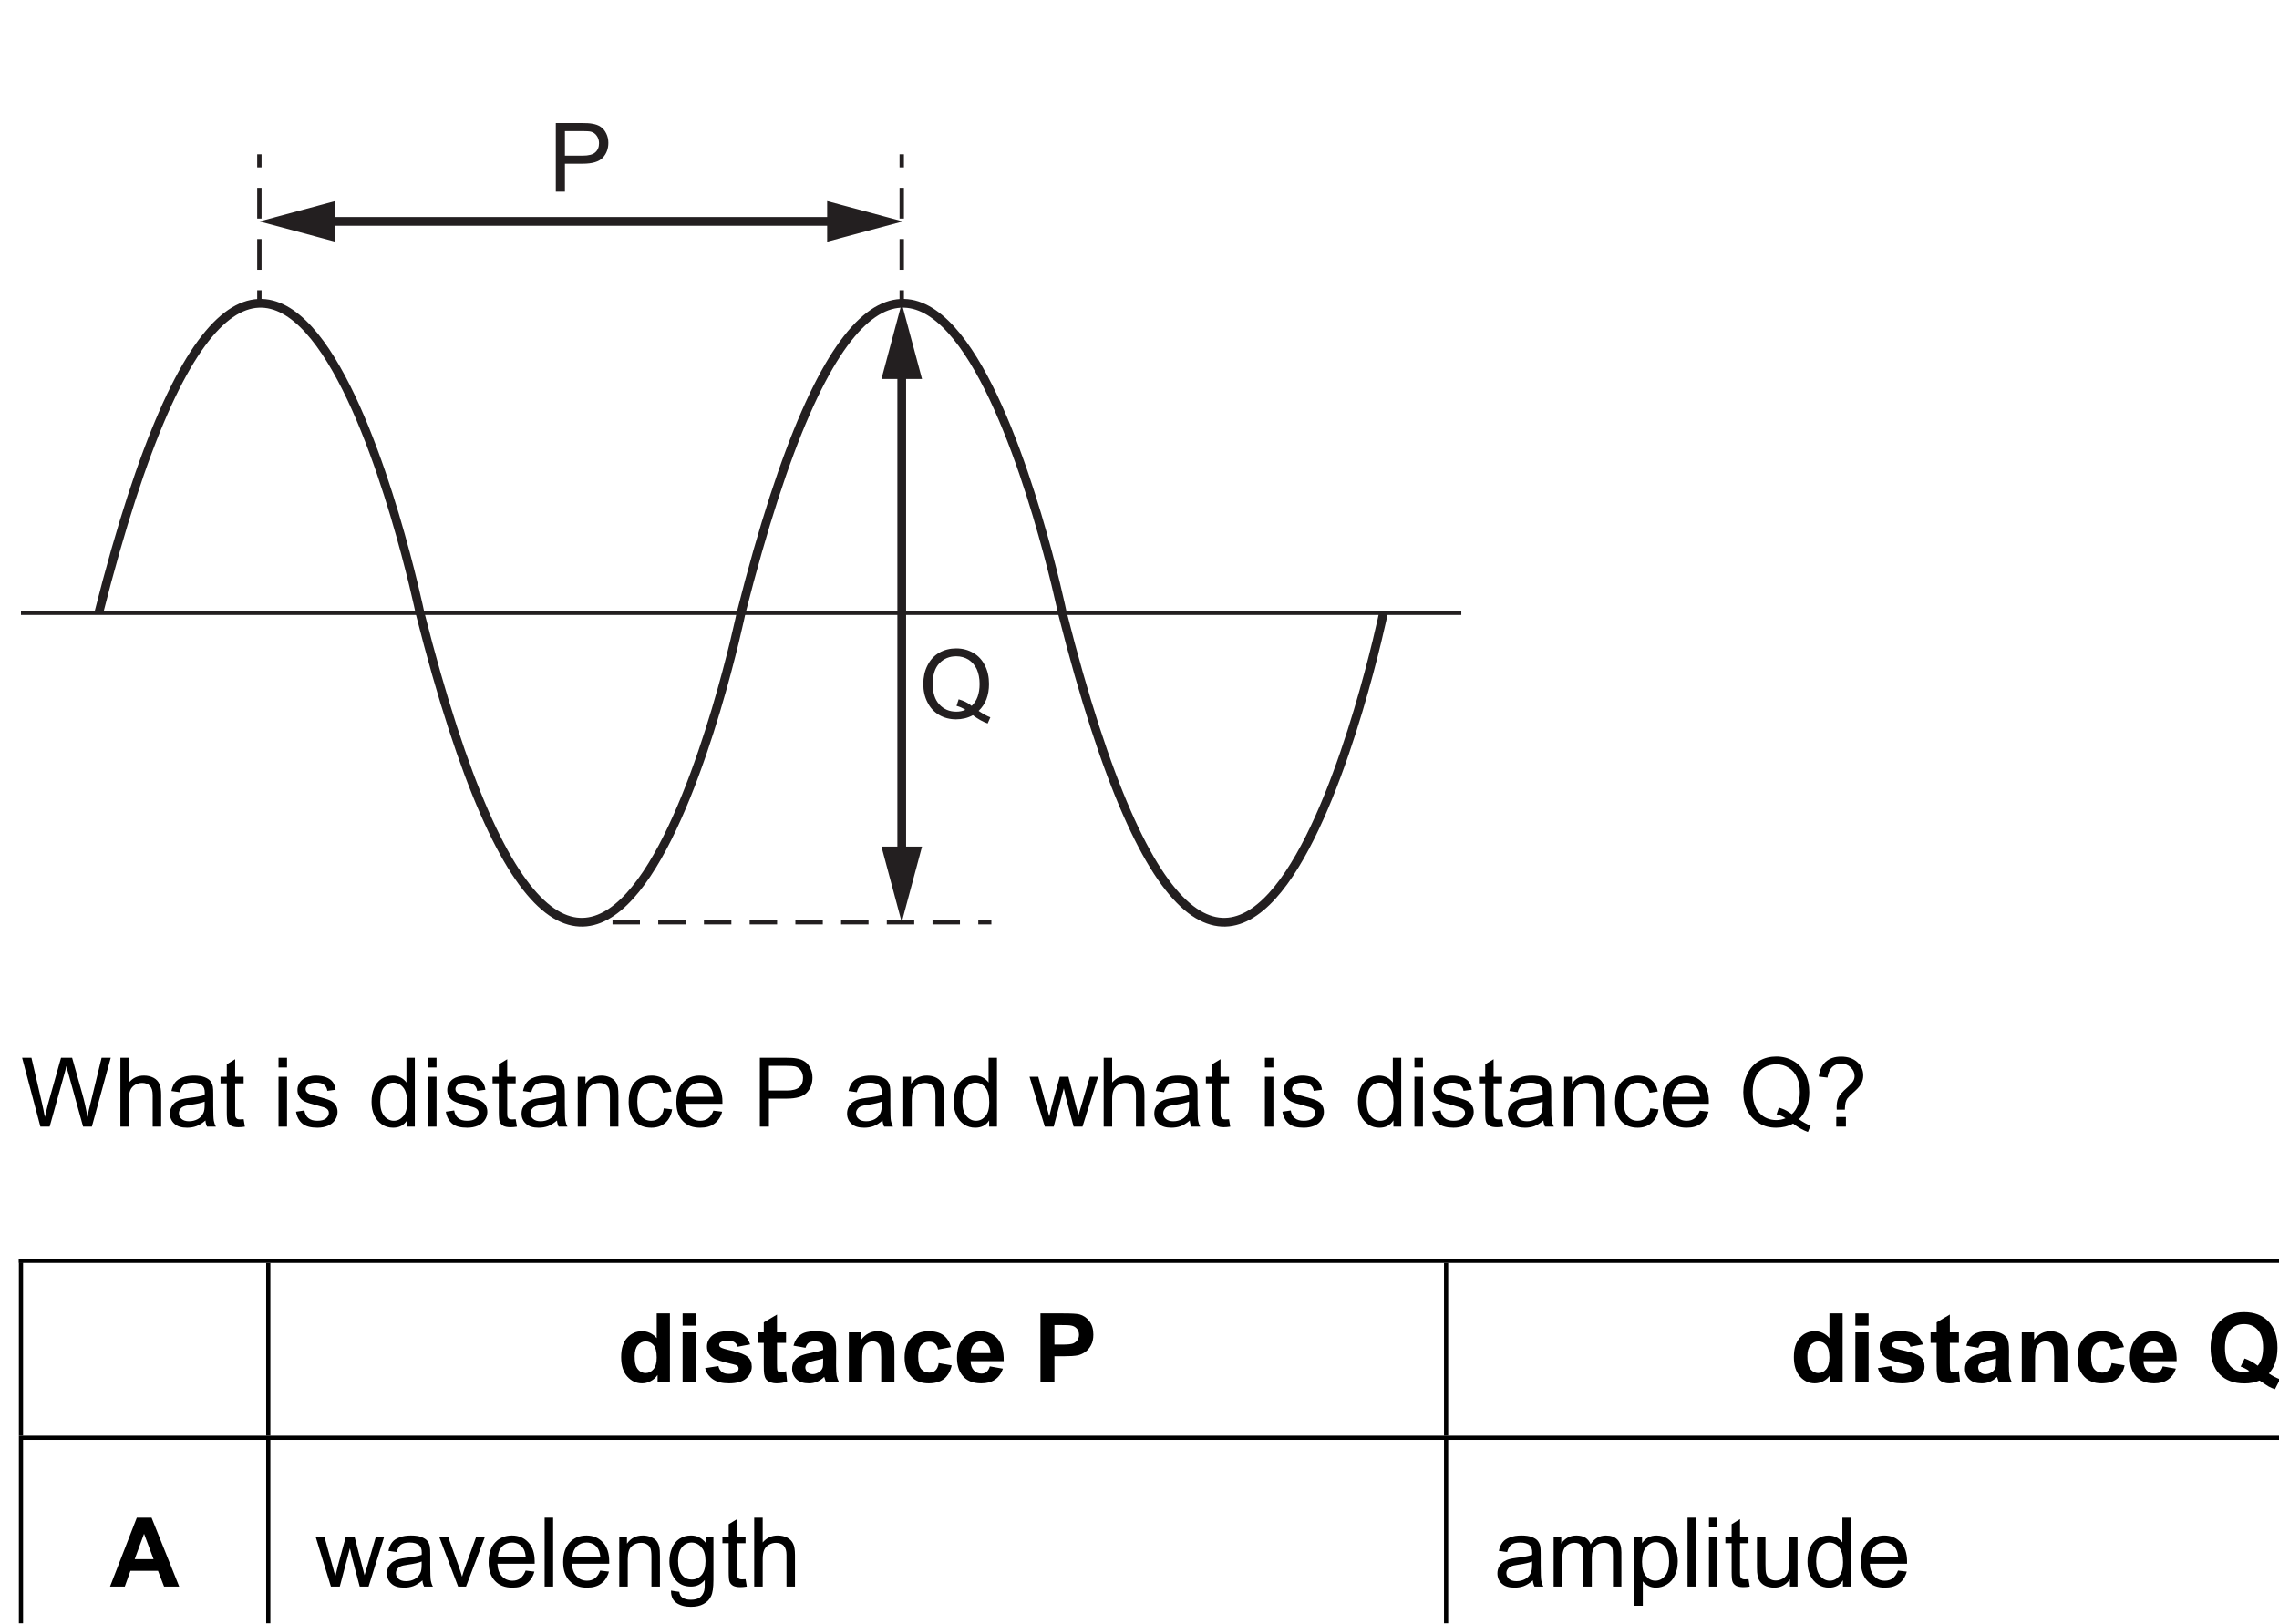
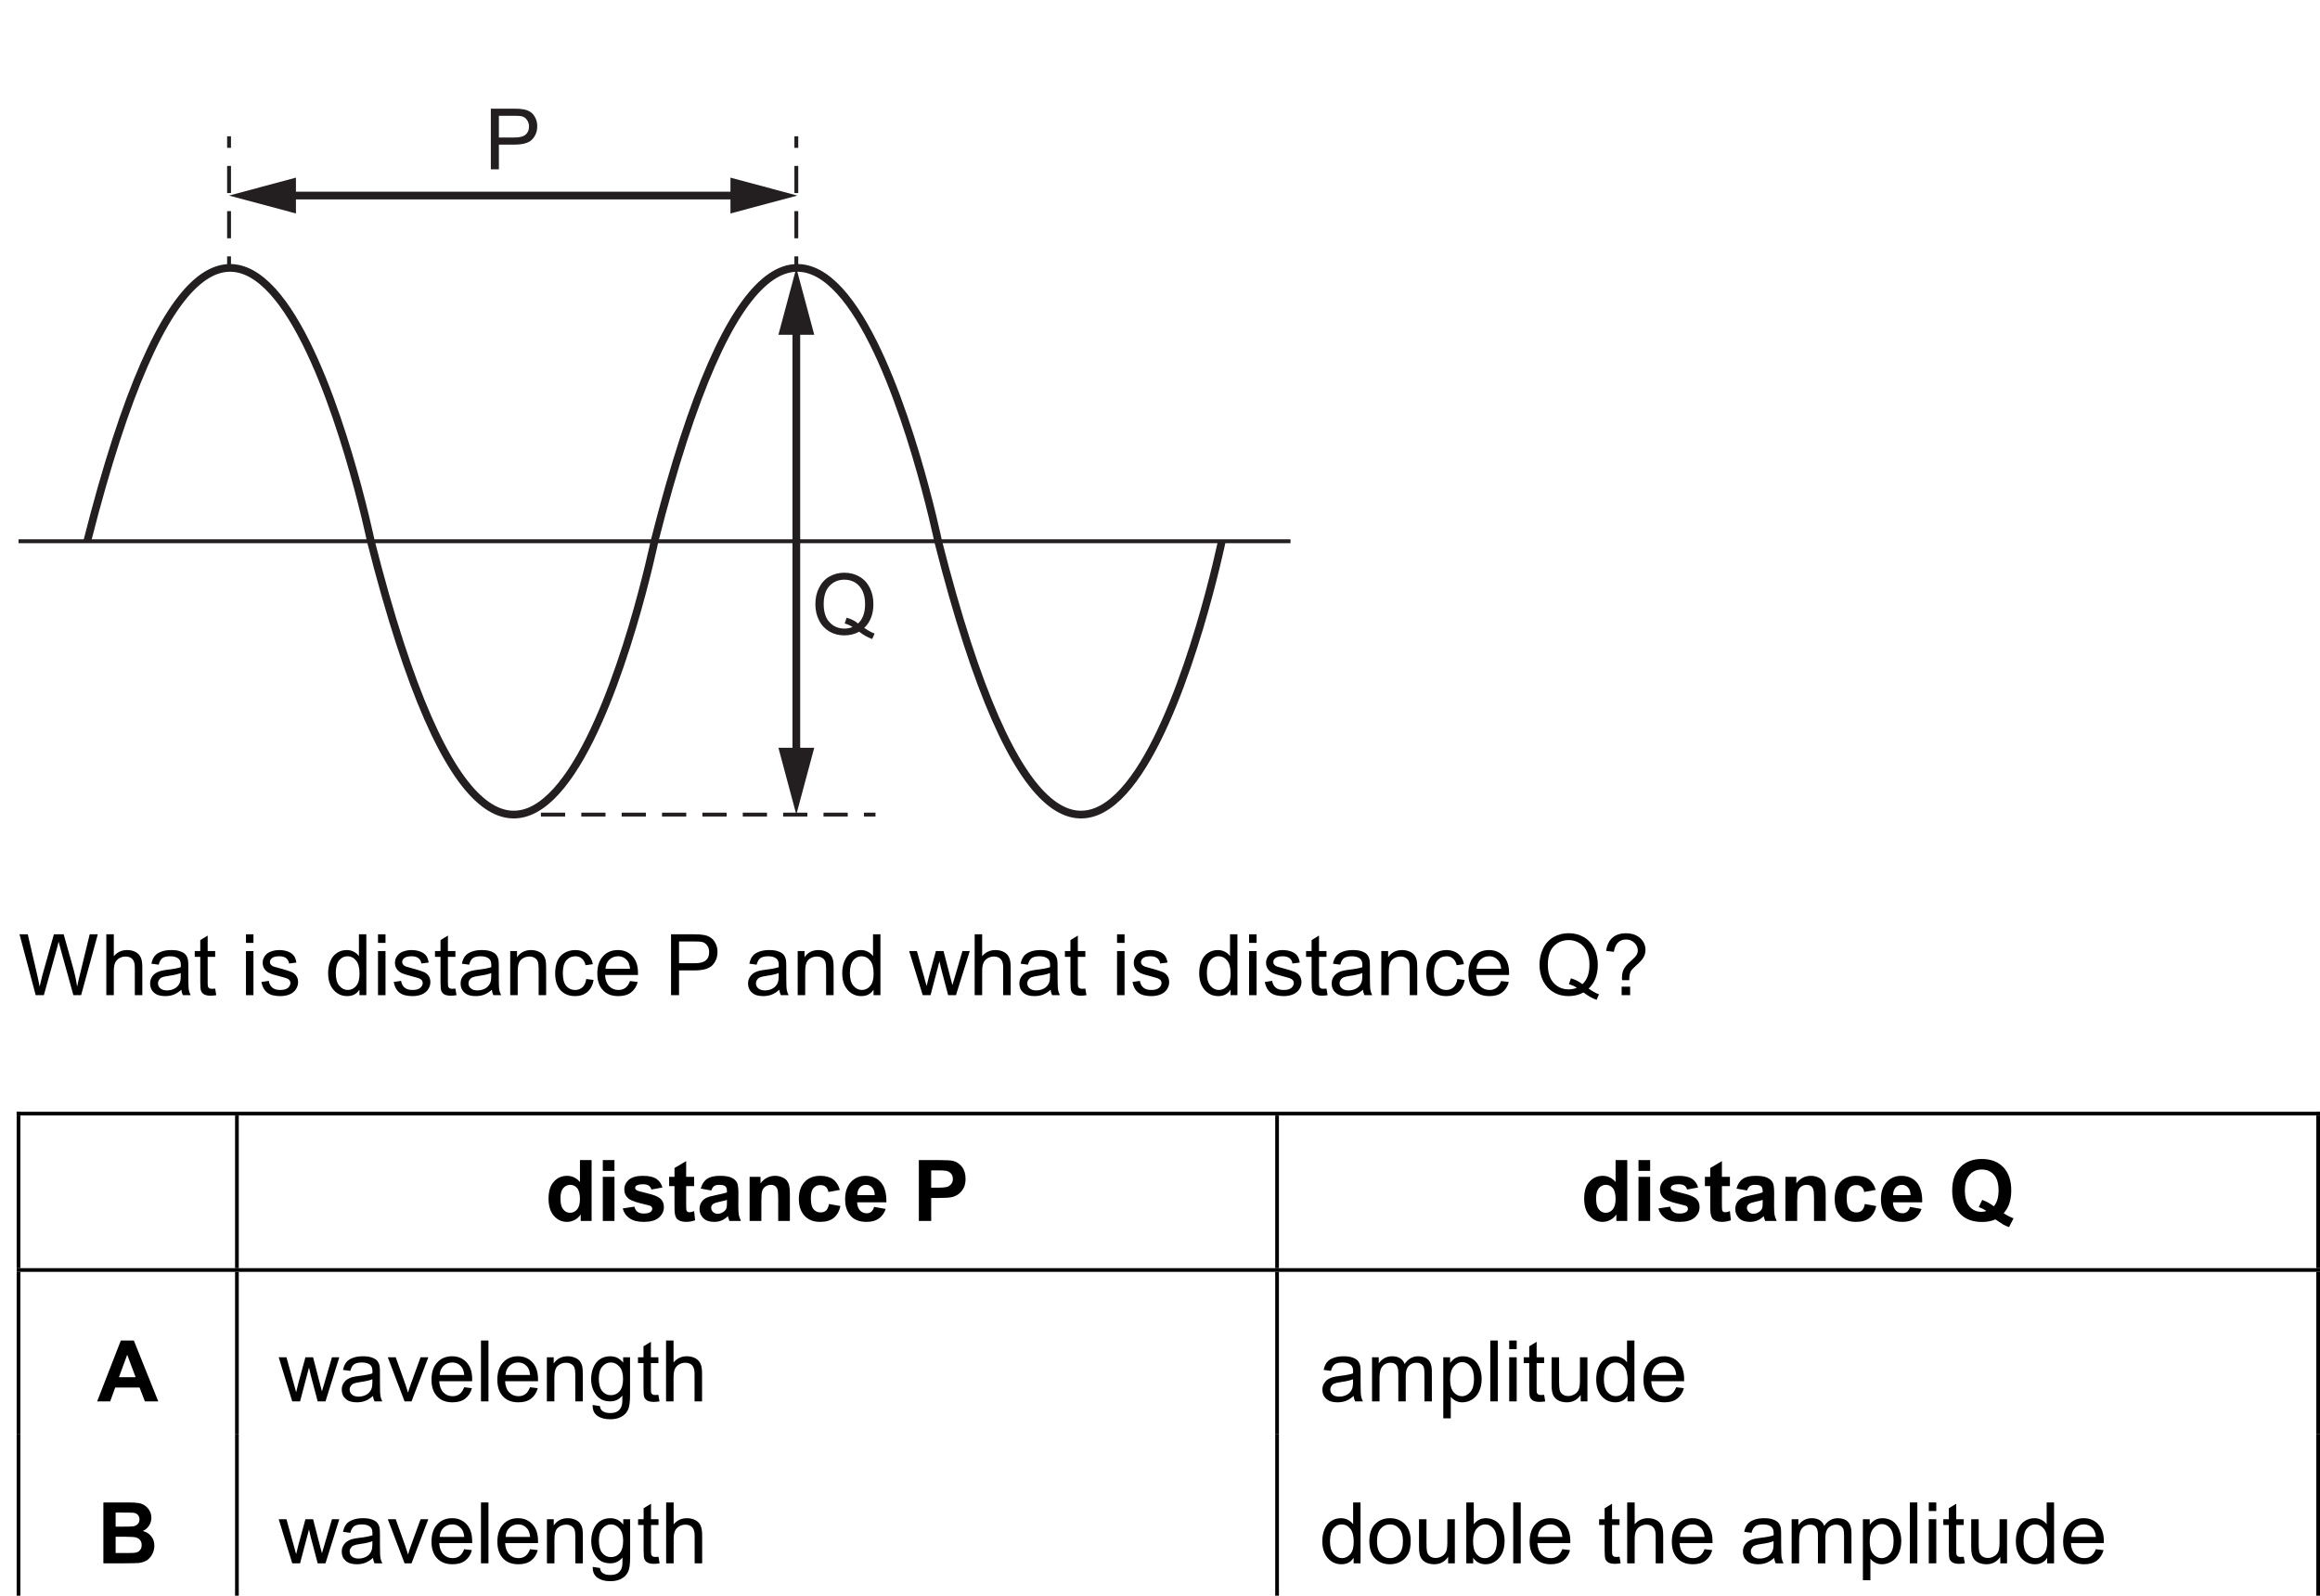
- <svg xmlns="http://www.w3.org/2000/svg" xmlns:xlink="http://www.w3.org/1999/xlink" data-id="0625_2026MJ_11_q18_figA" data-width-mm="92.07" data-height-mm="65.6" data-measure="false" data-source="0625/11 MJ 2026 p8" version="1.1" width="260.98" height="185.94" viewBox="0 0 260.98 185.94">
+ <svg xmlns="http://www.w3.org/2000/svg" xmlns:xlink="http://www.w3.org/1999/xlink" data-id="0625_2026MJ_11_q18_figA" data-width-mm="106.13" data-height-mm="73.0" data-measure="false" data-source="0625/11 MJ 2026 p8" version="1.1" width="300.840" height="206.94" viewBox="0 0 300.840 206.94">
  <defs>
    <clipPath id="clip_1">
-       <path transform="matrix(1,0,0,-1,-68.519,558.5)" d="M68.52 372.56H329.5V558.5H68.52Z" />
+       <path transform="matrix(1,0,0,-1,-68.519,558.5)" d="M68.52 351.56H369.360V558.5H68.52Z" />
    </clipPath>
    <clipPath id="clip_2">
      <path transform="matrix(1,0,0,-1,-68.519,558.5)" d="M0 0H595V842H0Z" />
    </clipPath>
    <clipPath id="clip_3">
      <path transform="matrix(1,0,0,-1,-68.519,558.5)" d="M0 0H595V842H0Z" />
    </clipPath>
    <clipPath id="clip_4">
      <path transform="matrix(1,0,0,-1,-68.519,558.5)" d="M70.92 452.36H235.862V545.980H70.92Z" />
    </clipPath>
    <path id="font_5_15" d="M.171 0V.291H.355C.457 .291 .526 .312 .565 .354 .604 .396 .623 .448 .623 .508 .623 .544 .616 .576 .601 .606 .587 .635 .569 .658 .544 .675 .520 .692 .491 .702 .455 .708 .430 .713 .394 .715 .347 .715H.076V0H.171M.171 .631H.354C.397 .631 .427 .629 .442 .625 .467 .618 .487 .604 .502 .582 .517 .561 .526 .535 .526 .505 .526 .464 .513 .432 .486 .409 .461 .386 .417 .375 .356 .375H.171V.631Z" />
    <path id="font_5_16" d="M.699 .198C.717 .245 .726 .298 .726 .357 .726 .429 .712 .492 .684 .548 .656 .605 .616 .649 .563 .680 .510 .711 .451 .727 .384 .727 .319 .727 .260 .712 .207 .682 .154 .651 .114 .607 .085 .549 .056 .492 .042 .427 .042 .357 .042 .286 .056 .222 .085 .166 .113 .109 .154 .065 .206 .034 .259 .003 .319-.012 .382-.012 .446-.012 .505 .002 .558 .031 .610-.008 .660-.037 .712-.055L.740 .009C.703 .023 .662 .046 .618 .076 .654 .111 .681 .151 .699 .198M.388 .128C.420 .120 .451 .106 .480 .087 .451 .074 .419 .068 .385 .068 .314 .068 .255 .093 .209 .143 .163 .192 .140 .264 .140 .357 .140 .452 .163 .524 .210 .573 .256 .621 .315 .645 .385 .645 .432 .645 .475 .633 .513 .610 .550 .585 .579 .552 .599 .509 .618 .465 .628 .416 .628 .357 .628 .255 .600 .179 .545 .128 .509 .159 .464 .181 .410 .197L.388 .128Z" />
    <clipPath id="clip_6">
      <path transform="matrix(1,0,0,-1,-68.519,558.5)" d="M70.92 452.36H235.862V545.980H70.92Z" />
    </clipPath>
    <path id="font_7_3" d="" />
    <path id="font_7_58" d="M.202 0 .012 .715H.109L.218 .246C.229 .197 .240 .148 .248 .100 .266 .176 .277 .220 .280 .232L.416 .715H.531L.633 .353C.659 .263 .678 .179 .689 .100 .698 .145 .710 .197 .725 .255L.837 .715H.932L.736 0H.645L.494 .545C.481 .590 .473 .618 .471 .629 .464 .596 .457 .568 .450 .545L.298 0H.202Z" />
    <path id="font_7_75" d="M.065 0V.715H.153V.458C.194 .506 .246 .530 .309 .530 .347 .530 .380 .522 .409 .507 .437 .492 .457 .471 .469 .444 .482 .418 .488 .379 .488 .328V0H.400V.328C.400 .372 .390 .404 .371 .424 .352 .444 .325 .454 .291 .454 .264 .454 .240 .447 .217 .434 .194 .420 .178 .402 .168 .379 .158 .356 .153 .324 .153 .283V0H.065Z" />
    <path id="font_7_68" d="M.404 .064C.371 .036 .340 .016 .310 .005 .280-.006 .247-.011 .213-.011 .156-.011 .112 .002 .082 .030 .051 .057 .036 .093 .036 .136 .036 .162 .041 .185 .053 .206 .065 .227 .080 .244 .098 .257 .117 .269 .138 .279 .162 .285 .179 .290 .205 .294 .240 .299 .311 .307 .363 .317 .396 .329 .397 .341 .397 .348 .397 .351 .397 .387 .389 .412 .372 .427 .350 .447 .316 .457 .272 .457 .231 .457 .200 .449 .180 .435 .161 .420 .146 .395 .137 .358L.051 .370C.059 .407 .071 .436 .089 .459 .107 .482 .133 .499 .167 .511 .201 .524 .240 .530 .285 .530 .329 .530 .365 .525 .393 .514 .420 .504 .441 .491 .454 .475 .467 .459 .476 .439 .481 .415 .484 .400 .485 .373 .485 .334V.217C.485 .135 .487 .083 .491 .062 .495 .040 .502 .019 .513 0H.421C.412 .018 .406 .039 .404 .064M.396 .260C.365 .247 .317 .236 .253 .227 .217 .222 .191 .216 .176 .209 .161 .203 .150 .193 .142 .180 .133 .168 .129 .154 .129 .139 .129 .115 .138 .095 .156 .080 .174 .064 .200 .056 .234 .056 .268 .056 .298 .064 .324 .078 .351 .093 .370 .114 .382 .140 .392 .160 .396 .189 .396 .228V.260Z" />
    <path id="font_7_87" d="M.257 .077 .270 0C.245-.004 .223-.006 .204-.006 .172-.006 .147-.001 .129 .008 .112 .018 .099 .031 .092 .048 .085 .064 .082 .099 .082 .151V.450H.017V.518H.082V.647L.169 .700V.518H.257V.450H.169V.146C.169 .121 .170 .105 .174 .098 .177 .091 .182 .085 .189 .081 .196 .077 .206 .075 .219 .075 .229 .075 .241 .076 .257 .077Z" />
    <path id="font_7_76" d="M.066 .614V.715H.154V.614H.066M.066 0V.518H.154V0H.066Z" />
    <path id="font_7_86" d="M.030 .155 .117 .168C.122 .134 .136 .107 .158 .089 .180 .070 .211 .061 .251 .061 .292 .061 .322 .069 .341 .085 .361 .102 .371 .121 .371 .143 .371 .163 .362 .178 .345 .189 .333 .197 .303 .207 .255 .219 .190 .235 .146 .249 .121 .261 .096 .273 .077 .290 .064 .311 .051 .332 .045 .355 .045 .380 .045 .403 .050 .425 .061 .444 .071 .464 .086 .481 .104 .494 .118 .504 .136 .512 .160 .519 .184 .526 .209 .530 .236 .530 .277 .530 .312 .524 .343 .512 .374 .500 .396 .484 .411 .464 .426 .444 .436 .417 .441 .383L.355 .372C.352 .398 .340 .419 .322 .434 .303 .449 .276 .457 .242 .457 .202 .457 .173 .450 .156 .437 .138 .423 .130 .408 .130 .390 .130 .379 .133 .368 .141 .359 .148 .350 .159 .342 .174 .336 .183 .333 .209 .325 .252 .314 .314 .297 .357 .284 .382 .273 .407 .262 .426 .247 .440 .227 .454 .207 .461 .182 .461 .152 .461 .122 .452 .095 .435 .069 .418 .043 .394 .023 .361 .009 .329-.004 .293-.011 .252-.011 .185-.011 .133 .002 .098 .030 .063 .058 .040 .100 .030 .155Z" />
    <path id="font_7_71" d="M.402 0V.065C.369 .013 .321-.011 .257-.011 .215-.011 .177-.000 .143 .022 .108 .045 .081 .077 .062 .117 .043 .158 .034 .205 .034 .258 .034 .310 .042 .357 .060 .399 .077 .441 .103 .474 .137 .496 .172 .519 .210 .530 .253 .530 .284 .530 .312 .523 .336 .510 .361 .497 .381 .480 .396 .458V.715H.483V0H.402M.124 .259C.124 .192 .138 .143 .166 .110 .194 .077 .227 .061 .265 .061 .304 .061 .336 .077 .363 .108 .390 .139 .403 .187 .403 .251 .403 .322 .390 .374 .362 .407 .335 .440 .301 .457 .261 .457 .222 .457 .190 .441 .163 .409 .137 .377 .124 .327 .124 .259Z" />
    <path id="font_7_81" d="M.065 0V.518H.145V.445C.183 .501 .238 .530 .310 .530 .341 .530 .370 .524 .396 .513 .422 .502 .442 .487 .455 .469 .468 .451 .477 .429 .482 .404 .485 .388 .487 .359 .487 .318V0H.399V.315C.399 .351 .395 .378 .389 .396 .382 .413 .370 .428 .352 .438 .335 .449 .314 .454 .291 .454 .254 .454 .221 .442 .194 .418 .167 .395 .153 .349 .153 .283V0H.065Z" />
    <path id="font_7_70" d="M.404 .190 .490 .179C.481 .119 .457 .072 .418 .038 .379 .005 .331-.011 .274-.011 .203-.011 .146 .011 .103 .057 .060 .104 .039 .170 .039 .257 .039 .313 .048 .362 .066 .404 .085 .446 .113 .477 .151 .498 .189 .519 .230 .530 .275 .530 .331 .530 .377 .515 .413 .487 .449 .458 .472 .418 .482 .365L.396 .352C.388 .387 .374 .413 .353 .430 .333 .448 .308 .457 .278 .457 .234 .457 .198 .441 .170 .409 .143 .378 .129 .328 .129 .259 .129 .190 .142 .140 .169 .108 .196 .077 .230 .061 .273 .061 .308 .061 .337 .072 .360 .093 .383 .114 .398 .146 .404 .190Z" />
    <path id="font_7_72" d="M.420 .166 .511 .155C.497 .102 .470 .061 .432 .032 .393 .002 .343-.011 .283-.011 .207-.011 .147 .011 .103 .058 .058 .105 .036 .170 .036 .254 .036 .342 .059 .409 .104 .458 .148 .506 .207 .530 .278 .530 .348 .530 .404 .506 .448 .459 .492 .412 .514 .346 .514 .260 .514 .255 .514 .247 .514 .237H.127C.130 .180 .146 .137 .175 .106 .204 .076 .240 .061 .284 .061 .316 .061 .343 .069 .366 .086 .389 .103 .407 .130 .420 .166M.132 .310H.421C.417 .353 .406 .385 .388 .407 .360 .440 .324 .457 .279 .457 .239 .457 .205 .443 .177 .417 .150 .390 .135 .355 .132 .310Z" />
    <path id="font_7_51" d="M.077 0V.715H.347C.394 .715 .430 .713 .456 .708 .491 .703 .520 .692 .544 .675 .568 .659 .587 .636 .601 .606 .616 .576 .623 .544 .623 .509 .623 .448 .604 .396 .565 .354 .526 .312 .456 .291 .355 .291H.171V0H.077M.171 .375H.356C.418 .375 .461 .387 .487 .410 .513 .432 .525 .464 .525 .506 .525 .535 .518 .561 .503 .582 .488 .604 .468 .618 .443 .625 .427 .629 .397 .631 .354 .631H.171V.375Z" />
    <path id="font_7_90" d="M.161 0 .002 .518H.093L.176 .219 .207 .107C.208 .113 .217 .149 .233 .214L.316 .518H.406L.484 .217 .510 .118 .540 .218 .628 .518H.714L.552 0H.460L.378 .310 .358 .398 .253 0H.161Z" />
    <path id="font_7_52" d="M.619 .077C.663 .046 .704 .024 .741 .010L.713-.055C.661-.037 .610-.007 .559 .032 .506 .003 .447-.011 .383-.011 .319-.011 .260 .003 .207 .035 .154 .066 .114 .110 .085 .166 .057 .223 .042 .287 .042 .358 .042 .428 .057 .492 .085 .550 .114 .608 .155 .652 .208 .683 .261 .713 .320 .728 .385 .728 .451 .728 .511 .712 .564 .681 .617 .650 .657 .606 .685 .549 .713 .493 .727 .429 .727 .358 .727 .299 .718 .246 .700 .199 .682 .152 .655 .111 .619 .077M.411 .198C.465 .182 .510 .159 .546 .129 .602 .180 .629 .256 .629 .358 .629 .416 .620 .467 .600 .510 .580 .554 .551 .588 .513 .611 .475 .635 .433 .647 .386 .647 .315 .647 .256 .623 .210 .575 .163 .526 .140 .454 .140 .358 .140 .265 .163 .193 .209 .143 .255 .093 .314 .068 .386 .068 .420 .068 .451 .075 .481 .087 .452 .107 .421 .120 .388 .128L.411 .198Z" />
    <path id="font_7_34" d="M.230 .176C.230 .188 .229 .197 .229 .203 .229 .237 .234 .267 .244 .292 .251 .310 .263 .329 .279 .348 .291 .362 .312 .383 .342 .409 .372 .436 .392 .457 .401 .473 .410 .489 .415 .507 .415 .525 .415 .559 .402 .589 .375 .615 .348 .641 .316 .654 .277 .654 .239 .654 .208 .642 .183 .619 .158 .595 .142 .559 .134 .509L.043 .520C.052 .587 .076 .638 .116 .674 .156 .709 .209 .727 .275 .727 .345 .727 .401 .708 .443 .670 .485 .632 .505 .586 .505 .532 .505 .501 .498 .472 .483 .446 .469 .419 .440 .387 .397 .350 .369 .324 .350 .306 .341 .294 .333 .282 .326 .268 .322 .252 .318 .237 .315 .211 .314 .176H.230M.225 0V.100H.325V0H.225Z" />
    <path id="font_8_71" d="M.547 0H.419V.076C.398 .046 .373 .024 .344 .010 .316-.004 .287-.011 .257-.011 .198-.011 .147 .012 .104 .060 .062 .108 .041 .175 .041 .261 .041 .349 .061 .415 .103 .461 .144 .507 .196 .530 .259 .530 .317 .530 .367 .506 .410 .458V.715H.547V0M.181 .270C.181 .214 .188 .175 .204 .150 .226 .114 .257 .096 .296 .096 .328 .096 .355 .110 .377 .136 .399 .163 .410 .203 .410 .257 .410 .316 .399 .359 .378 .385 .356 .411 .329 .424 .295 .424 .263 .424 .236 .411 .214 .386 .192 .360 .181 .321 .181 .270Z" />
    <path id="font_8_76" d="M.071 .588V.715H.208V.588H.071M.071 0V.518H.208V0H.071Z" />
    <path id="font_8_86" d="M.023 .147 .161 .168C.166 .142 .178 .122 .196 .108 .214 .094 .239 .087 .271 .087 .307 .087 .334 .094 .352 .107 .364 .116 .370 .128 .370 .143 .370 .154 .366 .162 .360 .169 .353 .176 .338 .182 .314 .187 .203 .212 .133 .234 .104 .254 .062 .282 .042 .321 .042 .371 .042 .416 .060 .453 .095 .484 .131 .514 .186 .530 .260 .530 .331 .530 .384 .518 .418 .495 .453 .472 .477 .438 .490 .393L.360 .369C.355 .389 .344 .404 .329 .415 .313 .426 .291 .431 .263 .431 .227 .431 .201 .426 .185 .416 .175 .409 .169 .400 .169 .388 .169 .378 .174 .370 .183 .363 .195 .354 .238 .341 .311 .325 .384 .308 .435 .288 .464 .264 .493 .239 .507 .205 .507 .162 .507 .114 .487 .073 .448 .039 .408 .005 .349-.011 .271-.011 .201-.011 .145 .002 .104 .031 .063 .059 .036 .098 .023 .147Z" />
    <path id="font_8_87" d="M.309 .518V.409H.215V.200C.215 .158 .216 .133 .218 .126 .220 .119 .224 .113 .230 .109 .237 .104 .244 .102 .253 .102 .266 .102 .284 .106 .309 .115L.320 .008C.288-.004 .252-.011 .212-.011 .187-.011 .165-.007 .145 .000 .125 .009 .111 .019 .101 .032 .092 .046 .086 .063 .082 .086 .079 .102 .078 .134 .078 .183V.409H.015V.518H.078V.622L.215 .703V.518H.309Z" />
    <path id="font_8_68" d="M.174 .358 .049 .380C.063 .431 .087 .469 .122 .493 .156 .518 .207 .530 .274 .530 .335 .530 .381 .523 .411 .508 .441 .494 .462 .475 .474 .453 .486 .431 .492 .390 .492 .330L.491 .170C.491 .124 .493 .091 .497 .069 .502 .047 .510 .024 .522 0H.386C.383 .009 .378 .022 .373 .040 .371 .048 .369 .054 .368 .056 .345 .033 .320 .016 .293 .005 .266-.006 .238-.011 .208-.011 .154-.011 .112 .002 .081 .031 .051 .060 .035 .096 .035 .140 .035 .170 .042 .196 .056 .218 .070 .241 .090 .259 .115 .271 .140 .283 .177 .294 .224 .303 .288 .315 .333 .326 .357 .336V.350C.357 .377 .351 .396 .338 .407 .325 .419 .300 .424 .264 .424 .240 .424 .221 .419 .207 .410 .193 .400 .182 .383 .174 .358M.357 .247C.340 .241 .312 .234 .274 .226 .236 .218 .211 .210 .199 .202 .181 .190 .172 .174 .172 .154 .172 .135 .180 .119 .194 .105 .208 .091 .226 .084 .249 .084 .273 .084 .297 .093 .319 .109 .336 .121 .347 .136 .352 .153 .356 .165 .357 .187 .357 .220V.247Z" />
    <path id="font_8_81" d="M.543 0H.406V.264C.406 .320 .403 .356 .397 .372 .391 .389 .382 .402 .368 .411 .355 .420 .339 .424 .321 .424 .297 .424 .276 .418 .257 .405 .238 .392 .225 .375 .218 .353 .211 .332 .208 .292 .208 .234V0H.070V.518H.198V.442C.243 .500 .300 .530 .369 .530 .399 .530 .427 .524 .452 .513 .477 .503 .496 .489 .509 .472 .521 .455 .530 .436 .535 .414 .540 .393 .543 .362 .543 .322V0Z" />
    <path id="font_8_70" d="M.523 .365 .388 .340C.384 .367 .373 .387 .357 .401 .341 .415 .320 .421 .294 .421 .260 .421 .233 .410 .213 .386 .192 .363 .182 .323 .182 .268 .182 .207 .192 .163 .213 .138 .234 .113 .262 .100 .296 .100 .322 .100 .344 .107 .360 .122 .377 .137 .389 .163 .395 .199L.530 .175C.516 .113 .489 .067 .450 .035 .410 .004 .357-.011 .290-.011 .214-.011 .154 .012 .109 .060 .064 .107 .041 .174 .041 .258 .041 .344 .064 .411 .109 .458 .154 .506 .215 .530 .292 .530 .356 .530 .406 .516 .443 .489 .480 .462 .507 .420 .523 .365Z" />
    <path id="font_8_72" d="M.372 .165 .508 .141C.491 .091 .463 .053 .425 .027 .387 .001 .340-.011 .283-.011 .193-.011 .126 .017 .083 .076 .048 .123 .031 .183 .031 .255 .031 .341 .054 .408 .099 .457 .144 .505 .200 .530 .269 .530 .346 .530 .407 .504 .452 .453 .496 .402 .518 .324 .516 .219H.172C.173 .179 .184 .147 .205 .124 .226 .102 .253 .090 .284 .090 .306 .090 .324 .096 .338 .108 .353 .120 .364 .138 .372 .165M.379 .303C.378 .343 .368 .373 .349 .393 .329 .414 .305 .424 .277 .424 .247 .424 .223 .413 .203 .392 .184 .370 .174 .340 .174 .303H.379Z" />
    <path id="font_8_3" d="" />
    <path id="font_8_51" d="M.072 0V.715H.304C.392 .715 .449 .712 .476 .705 .517 .694 .551 .671 .579 .635 .607 .599 .621 .552 .621 .495 .621 .451 .613 .415 .597 .385 .581 .355 .560 .331 .536 .314 .511 .297 .486 .286 .461 .280 .426 .273 .376 .270 .311 .270H.217V0H.072M.217 .594V.391H.296C.353 .391 .391 .395 .410 .402 .429 .410 .444 .422 .455 .437 .466 .453 .472 .472 .472 .493 .472 .519 .464 .541 .449 .558 .433 .575 .414 .585 .391 .589 .373 .593 .339 .594 .287 .594H.217Z" />
    <path id="font_8_52" d="M.648 .091C.684 .066 .722 .046 .764 .031L.711-.072C.689-.065 .668-.056 .647-.045 .642-.043 .610-.021 .551 .018 .504-.002 .452-.012 .395-.012 .285-.012 .199 .019 .136 .084 .074 .149 .043 .240 .043 .357 .043 .474 .074 .565 .137 .630 .199 .695 .284 .728 .391 .728 .497 .728 .581 .696 .644 .631 .706 .566 .737 .475 .737 .358 .737 .296 .728 .242 .711 .195 .698 .159 .677 .125 .648 .091M.532 .172C.551 .194 .565 .220 .574 .251 .583 .282 .588 .318 .588 .358 .588 .440 .570 .502 .533 .543 .497 .584 .449 .604 .390 .604 .331 .604 .283 .583 .247 .542 .210 .501 .192 .440 .192 .357 .192 .273 .210 .211 .247 .169 .283 .128 .330 .107 .386 .107 .407 .107 .426 .110 .445 .117 .416 .137 .386 .152 .355 .163L.396 .247C.444 .230 .489 .205 .532 .172Z" />
    <path id="font_8_36" d="M.718 0H.561L.498 .163H.212L.153 0H0L.278 .715H.431L.718 0M.452 .284 .353 .548 .256 .284H.452Z" />
    <path id="font_7_89" d="M.209 0 .012 .518H.105L.216 .208C.228 .174 .239 .139 .25 .103 .257 .130 .268 .163 .282 .202L.397 .518H.488L.291 0H.209Z" />
    <path id="font_7_79" d="M.063 0V.715H.151V0H.063Z" />
    <path id="font_7_74" d="M.049-.042 .135-.055C.138-.082 .148-.101 .165-.113 .186-.129 .216-.137 .254-.137 .295-.137 .326-.129 .348-.113 .370-.096 .385-.074 .393-.044 .398-.026 .400 .010 .399 .068 .361 .022 .313 0 .256 0 .185 0 .129 .025 .090 .077 .051 .128 .032 .190 .032 .262 .032 .311 .041 .357 .059 .399 .076 .440 .102 .473 .136 .496 .170 .518 .210 .530 .256 .530 .318 .530 .368 .505 .408 .455V.518H.489V.070C.489-.010 .481-.068 .464-.101 .448-.135 .422-.162 .386-.181 .350-.201 .306-.210 .254-.210 .193-.210 .143-.196 .104-.169 .066-.141 .048-.099 .049-.042M.122 .268C.122 .200 .136 .151 .163 .119 .190 .088 .223 .073 .264 .073 .305 .073 .338 .088 .366 .119 .393 .150 .407 .199 .407 .265 .407 .328 .393 .376 .364 .408 .336 .440 .302 .457 .263 .457 .224 .457 .190 .441 .163 .409 .136 .377 .122 .330 .122 .268Z" />
    <path id="font_7_80" d="M.065 0V.518H.144V.446C.160 .471 .182 .491 .209 .507 .236 .522 .267 .530 .301 .530 .340 .530 .371 .522 .396 .506 .420 .490 .438 .468 .448 .439 .489 .500 .542 .530 .608 .530 .659 .530 .699 .516 .727 .487 .754 .459 .768 .415 .768 .355V0H.681V.327C.681 .362 .678 .387 .672 .403 .666 .418 .656 .430 .641 .440 .626 .449 .609 .454 .588 .454 .552 .454 .522 .442 .498 .418 .473 .393 .461 .355 .461 .301V0H.374V.337C.374 .376 .366 .405 .352 .425 .338 .444 .314 .454 .282 .454 .257 .454 .234 .448 .213 .435 .192 .421 .177 .402 .167 .377 .158 .352 .153 .316 .153 .269V0H.065Z" />
    <path id="font_7_83" d="M.065-.199V.518H.145V.451C.164 .477 .186 .497 .209 .510 .233 .523 .262 .530 .296 .530 .340 .530 .379 .518 .413 .496 .447 .473 .472 .441 .490 .399 .507 .358 .516 .312 .516 .263 .516 .210 .506 .162 .487 .119 .468 .077 .440 .044 .404 .022 .368-.000 .330-.011 .290-.011 .260-.011 .234-.005 .211 .007 .187 .019 .168 .035 .153 .054V-.199H.065M.145 .257C.145 .190 .159 .141 .186 .109 .213 .077 .245 .061 .284 .061 .323 .061 .356 .078 .384 .111 .412 .144 .426 .195 .426 .264 .426 .330 .412 .379 .385 .412 .358 .445 .325 .461 .288 .461 .250 .461 .217 .444 .188 .409 .159 .374 .145 .323 .145 .257Z" />
    <path id="font_7_88" d="M.405 0V.076C.365 .017 .310-.011 .241-.011 .210-.011 .182-.005 .155 .005 .128 .017 .109 .032 .096 .050 .083 .067 .074 .089 .069 .115 .065 .132 .063 .159 .063 .197V.518H.151V.230C.151 .185 .153 .154 .157 .138 .162 .115 .174 .096 .192 .083 .210 .070 .232 .063 .258 .063 .285 .063 .309 .070 .333 .084 .356 .097 .372 .116 .382 .139 .391 .162 .396 .196 .396 .240V.518H.484V0H.405Z" />
+     <path id="font_8_37" d="M.073 .715H.359C.416 .715 .458 .713 .486 .708 .513 .704 .538 .694 .560 .679 .582 .664 .601 .644 .615 .619 .630 .594 .637 .566 .637 .535 .637 .502 .628 .471 .610 .443 .592 .415 .568 .394 .537 .380 .580 .368 .614 .346 .637 .315 .661 .285 .672 .249 .672 .207 .672 .175 .665 .143 .650 .112 .635 .081 .614 .057 .588 .038 .561 .020 .529 .009 .491 .004 .467 .002 .409 .000 .316 0H.073V.715M.217 .596V.431H.312C.368 .431 .403 .432 .417 .434 .442 .437 .461 .445 .475 .459 .489 .473 .497 .492 .497 .515 .497 .537 .490 .555 .478 .569 .466 .582 .448 .591 .424 .594 .409 .595 .368 .596 .300 .596H.217M.217 .312V.121H.351C.403 .121 .436 .122 .450 .125 .472 .129 .489 .138 .503 .154 .516 .169 .523 .189 .523 .214 .523 .236 .518 .254 .507 .269 .497 .284 .482 .295 .462 .302 .442 .309 .400 .312 .334 .312H.217Z" />
+     <path id="font_7_82" d="M.033 .259C.033 .355 .059 .426 .113 .472 .157 .511 .212 .530 .276 .530 .347 .530 .405 .506 .451 .460 .496 .413 .519 .348 .519 .266 .519 .199 .509 .147 .489 .109 .468 .070 .439 .041 .401 .020 .363-.001 .321-.011 .276-.011 .203-.011 .145 .011 .100 .058 .055 .104 .033 .171 .033 .259M.123 .259C.123 .193 .138 .143 .166 .110 .195 .077 .232 .061 .276 .061 .319 .061 .356 .078 .385 .111 .414 .144 .428 .194 .428 .262 .428 .326 .414 .374 .385 .407 .355 .440 .319 .457 .276 .457 .232 .457 .195 .440 .166 .407 .138 .375 .123 .325 .123 .259Z" />
+     <path id="font_7_69" d="M.146 0H.065V.715H.153V.459C.190 .506 .237 .530 .295 .530 .327 .530 .357 .523 .385 .510 .414 .498 .437 .480 .456 .456 .474 .433 .489 .405 .499 .372 .509 .339 .515 .304 .515 .267 .515 .178 .493 .109 .449 .061 .405 .012 .352-.011 .291-.011 .229-.011 .181 .014 .146 .065V0M.145 .263C.145 .201 .154 .156 .171 .129 .199 .084 .236 .061 .283 .061 .322 .061 .355 .078 .383 .111 .411 .144 .425 .194 .425 .259 .425 .327 .411 .376 .385 .408 .358 .440 .325 .457 .287 .457 .249 .457 .215 .440 .187 .407 .159 .374 .145 .326 .145 .263Z" />
  </defs>
  <g clip-path="url(#clip_1)">
    <g clip-path="url(#clip_2)">
      <g clip-path="url(#clip_3)">
        <g clip-path="url(#clip_4)">
          <path transform="matrix(1,0,0,-1,-68.519,558.5)" stroke-width="1" stroke-linecap="butt" stroke-miterlimit="4" stroke-linejoin="miter" fill="none" stroke="#231f20" d="M116.611 488.309C116.611 488.309 100.06 568.069 79.831 488.309M153.391 488.309C153.391 488.309 136.84 408.549 116.611 488.309M190.171 488.309C190.171 488.309 173.621 568.069 153.391 488.309M226.952 488.309C226.952 488.309 210.401 408.549 190.171 488.309" />
          <path transform="matrix(1,0,0,-1,-68.519,558.5)" stroke-width=".5" stroke-linecap="butt" stroke-miterlimit="4" stroke-linejoin="miter" fill="none" stroke="#231f20" d="M70.92 488.309H235.863" />
        </g>
        <path transform="matrix(1,0,0,-1,-68.519,558.5)" stroke-width="1" stroke-linecap="butt" stroke-miterlimit="4" stroke-linejoin="miter" fill="none" stroke="#231f20" d="M105.309 533.14H164.825" />
        <path transform="matrix(1,0,0,-1,-68.519,558.5)" d="M106.894 530.817 98.221 533.138 106.894 535.463V530.817" fill="#231f20" />
        <path transform="matrix(1,0,0,-1,-68.519,558.5)" d="M163.24 530.817 171.912 533.138 163.24 535.463V530.817" fill="#231f20" />
        <path transform="matrix(1,0,0,-1,-68.519,558.5)" stroke-width="1" stroke-linecap="butt" stroke-miterlimit="4" stroke-linejoin="miter" fill="none" stroke="#231f20" d="M171.781 516.668V459.945" />
        <path transform="matrix(1,0,0,-1,-68.519,558.5)" d="M169.457 515.084 171.78 523.753 174.106 515.084H169.457" fill="#231f20" />
        <path transform="matrix(1,0,0,-1,-68.519,558.5)" d="M169.457 461.529 171.78 452.86 174.106 461.529H169.457" fill="#231f20" />
        <use data-text="P" xlink:href="#font_5_15" transform="matrix(11,0,0,-10.995,62.812,21.954)" fill="#231f20" />
        <use data-text="Q" xlink:href="#font_5_16" transform="matrix(11,0,0,-10.995,105.270,82.267)" fill="#231f20" />
        <path transform="matrix(1,0,0,-1,-68.519,558.5)" stroke-width=".5" stroke-linecap="butt" stroke-miterlimit="4" stroke-linejoin="miter" fill="none" stroke="#231f20" d="M98.221 523.753V525.252" />
        <path transform="matrix(1,0,0,-1,-68.519,558.5)" stroke-width=".5" stroke-linecap="butt" stroke-dasharray="3.519,2.346" stroke-miterlimit="4" stroke-linejoin="miter" fill="none" stroke="#231f20" d="M98.221 527.598V538.154" />
        <path transform="matrix(1,0,0,-1,-68.519,558.5)" stroke-width=".5" stroke-linecap="butt" stroke-miterlimit="4" stroke-linejoin="miter" fill="none" stroke="#231f20" d="M98.221 539.326V540.826M171.781 523.753V525.252" />
        <path transform="matrix(1,0,0,-1,-68.519,558.5)" stroke-width=".5" stroke-linecap="butt" stroke-dasharray="3.519,2.346" stroke-miterlimit="4" stroke-linejoin="miter" fill="none" stroke="#231f20" d="M171.781 527.598V538.154" />
        <g clip-path="url(#clip_6)">
          <path transform="matrix(1,0,0,-1,-68.519,558.5)" stroke-width=".5" stroke-linecap="butt" stroke-miterlimit="4" stroke-linejoin="miter" fill="none" stroke="#231f20" d="M171.781 539.326V540.826M135.067 452.86H136.567" />
          <path transform="matrix(1,0,0,-1,-68.519,558.5)" stroke-width=".5" stroke-linecap="butt" stroke-dasharray="3.141,2.094" stroke-miterlimit="4" stroke-linejoin="miter" fill="none" stroke="#231f20" d="M138.661 452.86H179.499" />
          <path transform="matrix(1,0,0,-1,-68.519,558.5)" stroke-width=".5" stroke-linecap="butt" stroke-miterlimit="4" stroke-linejoin="miter" fill="none" stroke="#231f20" d="M180.547 452.86H182.047" />
        </g>
        <use data-text="W" xlink:href="#font_7_58" transform="matrix(11.033,0,0,-11.04,2.399,129.059)" />
        <use data-text="h" xlink:href="#font_7_75" transform="matrix(11.033,0,0,-11.04,13.070,129.059)" />
        <use data-text="a" xlink:href="#font_7_68" transform="matrix(11.033,0,0,-11.04,19.068,129.059)" />
        <use data-text="t" xlink:href="#font_7_87" transform="matrix(11.033,0,0,-11.04,25.065,129.059)" />
        <use data-text="i" xlink:href="#font_7_76" transform="matrix(11.033,0,0,-11.04,31.167,129.059)" />
        <use data-text="s" xlink:href="#font_7_86" transform="matrix(11.033,0,0,-11.04,33.566,129.059)" />
        <use data-text="d" xlink:href="#font_7_71" transform="matrix(11.033,0,0,-11.04,42.174,129.059)" />
        <use data-text="i" xlink:href="#font_7_76" transform="matrix(11.033,0,0,-11.04,48.290,129.059)" />
        <use data-text="s" xlink:href="#font_7_86" transform="matrix(11.033,0,0,-11.04,50.720,129.059)" />
        <use data-text="t" xlink:href="#font_7_87" transform="matrix(11.033,0,0,-11.04,56.218,129.059)" />
        <use data-text="a" xlink:href="#font_7_68" transform="matrix(11.033,0,0,-11.04,59.329,129.059)" />
        <use data-text="n" xlink:href="#font_7_81" transform="matrix(11.033,0,0,-11.04,65.444,129.059)" />
        <use data-text="c" xlink:href="#font_7_70" transform="matrix(11.033,0,0,-11.04,71.560,129.059)" />
        <use data-text="e" xlink:href="#font_7_72" transform="matrix(11.033,0,0,-11.04,77.058,129.059)" />
        <use data-text="P" xlink:href="#font_7_51" transform="matrix(11.033,0,0,-11.04,86.166,129.059)" />
        <use data-text="a" xlink:href="#font_7_68" transform="matrix(11.033,0,0,-11.04,96.606,129.059)" />
        <use data-text="n" xlink:href="#font_7_81" transform="matrix(11.033,0,0,-11.04,102.722,129.059)" />
        <use data-text="d" xlink:href="#font_7_71" transform="matrix(11.033,0,0,-11.04,108.838,129.059)" />
        <use data-text="w" xlink:href="#font_7_90" transform="matrix(11.033,0,0,-11.04,117.873,129.059)" />
        <use data-text="h" xlink:href="#font_7_75" transform="matrix(11.033,0,0,-11.04,125.671,129.059)" />
        <use data-text="a" xlink:href="#font_7_68" transform="matrix(11.033,0,0,-11.04,131.787,129.059)" />
        <use data-text="t" xlink:href="#font_7_87" transform="matrix(11.033,0,0,-11.04,137.903,129.059)" />
        <use data-text="i" xlink:href="#font_7_76" transform="matrix(11.033,0,0,-11.04,144.123,129.059)" />
        <use data-text="s" xlink:href="#font_7_86" transform="matrix(11.033,0,0,-11.04,146.522,129.059)" />
        <use data-text="d" xlink:href="#font_7_71" transform="matrix(11.033,0,0,-11.04,155.130,129.059)" />
        <use data-text="i" xlink:href="#font_7_76" transform="matrix(11.033,0,0,-11.04,161.246,129.059)" />
        <use data-text="s" xlink:href="#font_7_86" transform="matrix(11.033,0,0,-11.04,163.677,129.059)" />
        <use data-text="t" xlink:href="#font_7_87" transform="matrix(11.033,0,0,-11.04,169.175,129.059)" />
        <use data-text="a" xlink:href="#font_7_68" transform="matrix(11.033,0,0,-11.04,172.285,129.059)" />
        <use data-text="n" xlink:href="#font_7_81" transform="matrix(11.033,0,0,-11.04,178.401,129.059)" />
        <use data-text="c" xlink:href="#font_7_70" transform="matrix(11.033,0,0,-11.04,184.517,129.059)" />
        <use data-text="e" xlink:href="#font_7_72" transform="matrix(11.033,0,0,-11.04,190.015,129.059)" />
        <use data-text="Q" xlink:href="#font_7_52" transform="matrix(11.033,0,0,-11.04,199.168,129.059)" />
        <use data-text="?" xlink:href="#font_7_34" transform="matrix(11.033,0,0,-11.04,207.798,129.059)" />
        <use data-text="d" xlink:href="#font_8_71" transform="matrix(11.033,0,0,-11.04,70.680,158.339)" />
        <use data-text="i" xlink:href="#font_8_76" transform="matrix(11.033,0,0,-11.04,77.385,158.339)" />
        <use data-text="s" xlink:href="#font_8_86" transform="matrix(11.033,0,0,-11.04,80.495,158.339)" />
        <use data-text="t" xlink:href="#font_8_87" transform="matrix(11.033,0,0,-11.04,86.604,158.339)" />
        <use data-text="a" xlink:href="#font_8_68" transform="matrix(11.033,0,0,-11.04,90.324,158.339)" />
        <use data-text="n" xlink:href="#font_8_81" transform="matrix(11.033,0,0,-11.04,96.433,158.339)" />
        <use data-text="c" xlink:href="#font_8_70" transform="matrix(11.033,0,0,-11.04,103.138,158.339)" />
        <use data-text="e" xlink:href="#font_8_72" transform="matrix(11.033,0,0,-11.04,109.247,158.339)" />
        <use data-text="P" xlink:href="#font_8_51" transform="matrix(11.033,0,0,-11.04,118.355,158.339)" />
        <use data-text="d" xlink:href="#font_8_71" transform="matrix(11.033,0,0,-11.04,204.974,158.339)" />
        <use data-text="i" xlink:href="#font_8_76" transform="matrix(11.033,0,0,-11.04,211.684,158.339)" />
        <use data-text="s" xlink:href="#font_8_86" transform="matrix(11.033,0,0,-11.04,214.795,158.339)" />
        <use data-text="t" xlink:href="#font_8_87" transform="matrix(11.033,0,0,-11.04,220.913,158.339)" />
        <use data-text="a" xlink:href="#font_8_68" transform="matrix(11.033,0,0,-11.04,224.632,158.339)" />
        <use data-text="n" xlink:href="#font_8_81" transform="matrix(11.033,0,0,-11.04,230.750,158.339)" />
        <use data-text="c" xlink:href="#font_8_70" transform="matrix(11.033,0,0,-11.04,237.455,158.339)" />
        <use data-text="e" xlink:href="#font_8_72" transform="matrix(11.033,0,0,-11.04,243.564,158.339)" />
        <use data-text="Q" xlink:href="#font_8_52" transform="matrix(11.033,0,0,-11.04,252.672,158.339)" />
        <path transform="matrix(1,0,0,-1,-68.519,558.5)" d="M70.68 414.32H71.16V413.84H70.68Z" />
        <path transform="matrix(1,0,0,-1,-68.519,558.5)" d="M70.68 414.32H369.36V413.84H70.68Z" />
+         <path transform="matrix(1,0,0,-1,-68.519,558.5)" d="M368.88 414.32H369.360V413.84H368.88Z" />
        <path transform="matrix(1,0,0,-1,-68.519,558.5)" d="M70.68 413.84H71.16V394.04H70.68Z" />
        <path transform="matrix(1,0,0,-1,-68.519,558.5)" d="M99 413.84H99.48V394.04H99Z" />
        <path transform="matrix(1,0,0,-1,-68.519,558.5)" d="M233.88 413.84H234.36V394.04H233.88Z" />
+         <path transform="matrix(1,0,0,-1,-68.519,558.5)" d="M368.88 413.84H369.360V394.04H368.88Z" />
        <use data-text="A" xlink:href="#font_8_36" transform="matrix(11.033,0,0,-11.04,12.600,181.739)" />
        <use data-text="w" xlink:href="#font_7_90" transform="matrix(11.033,0,0,-11.04,36.119,181.739)" />
        <use data-text="a" xlink:href="#font_7_68" transform="matrix(11.033,0,0,-11.04,43.918,181.739)" />
        <use data-text="v" xlink:href="#font_7_89" transform="matrix(11.033,0,0,-11.04,50.156,181.739)" />
        <use data-text="e" xlink:href="#font_7_72" transform="matrix(11.033,0,0,-11.04,55.556,181.739)" />
        <use data-text="l" xlink:href="#font_7_79" transform="matrix(11.033,0,0,-11.04,61.674,181.739)" />
        <use data-text="e" xlink:href="#font_7_72" transform="matrix(11.033,0,0,-11.04,64.094,181.739)" />
        <use data-text="n" xlink:href="#font_7_81" transform="matrix(11.033,0,0,-11.04,70.198,181.739)" />
        <use data-text="g" xlink:href="#font_7_74" transform="matrix(11.033,0,0,-11.04,76.303,181.739)" />
        <use data-text="t" xlink:href="#font_7_87" transform="matrix(11.033,0,0,-11.04,82.541,181.739)" />
        <use data-text="h" xlink:href="#font_7_75" transform="matrix(11.033,0,0,-11.04,85.652,181.739)" />
        <use data-text="a" xlink:href="#font_7_68" transform="matrix(11.033,0,0,-11.04,171.080,181.739)" />
        <use data-text="m" xlink:href="#font_7_80" transform="matrix(11.033,0,0,-11.04,177.198,181.739)" />
        <use data-text="p" xlink:href="#font_7_83" transform="matrix(11.033,0,0,-11.04,186.437,181.739)" />
        <use data-text="l" xlink:href="#font_7_79" transform="matrix(11.033,0,0,-11.04,192.555,181.739)" />
        <use data-text="i" xlink:href="#font_7_76" transform="matrix(11.033,0,0,-11.04,194.975,181.739)" />
        <use data-text="t" xlink:href="#font_7_87" transform="matrix(11.033,0,0,-11.04,197.395,181.739)" />
        <use data-text="u" xlink:href="#font_7_88" transform="matrix(11.033,0,0,-11.04,200.505,181.739)" />
        <use data-text="d" xlink:href="#font_7_71" transform="matrix(11.033,0,0,-11.04,206.610,181.739)" />
        <use data-text="e" xlink:href="#font_7_72" transform="matrix(11.033,0,0,-11.04,212.714,181.739)" />
        <path transform="matrix(1,0,0,-1,-68.519,558.5)" d="M70.68 394.04H369.36V393.56H70.68Z" />
        <path transform="matrix(1,0,0,-1,-68.519,558.5)" d="M70.68 393.56H71.16V372.56H70.68Z" />
        <path transform="matrix(1,0,0,-1,-68.519,558.5)" d="M99 393.56H99.48V372.56H99Z" />
        <path transform="matrix(1,0,0,-1,-68.519,558.5)" d="M233.88 393.56H234.36V372.56H233.88Z" />
+         <path transform="matrix(1,0,0,-1,-68.519,558.5)" d="M368.88 393.56H369.360V372.56H368.88Z" />
+         <use data-text="B" xlink:href="#font_8_37" transform="matrix(11.033,0,0,-11.04,12.600,202.739)" />
+         <use data-text="w" xlink:href="#font_7_90" transform="matrix(11.033,0,0,-11.04,36.119,202.739)" />
+         <use data-text="a" xlink:href="#font_7_68" transform="matrix(11.033,0,0,-11.04,43.918,202.739)" />
+         <use data-text="v" xlink:href="#font_7_89" transform="matrix(11.033,0,0,-11.04,50.156,202.739)" />
+         <use data-text="e" xlink:href="#font_7_72" transform="matrix(11.033,0,0,-11.04,55.556,202.739)" />
+         <use data-text="l" xlink:href="#font_7_79" transform="matrix(11.033,0,0,-11.04,61.674,202.739)" />
+         <use data-text="e" xlink:href="#font_7_72" transform="matrix(11.033,0,0,-11.04,64.098,202.739)" />
+         <use data-text="n" xlink:href="#font_7_81" transform="matrix(11.033,0,0,-11.04,70.207,202.739)" />
+         <use data-text="g" xlink:href="#font_7_74" transform="matrix(11.033,0,0,-11.04,76.316,202.739)" />
+         <use data-text="t" xlink:href="#font_7_87" transform="matrix(11.033,0,0,-11.04,82.555,202.739)" />
+         <use data-text="h" xlink:href="#font_7_75" transform="matrix(11.033,0,0,-11.04,85.665,202.739)" />
+         <use data-text="d" xlink:href="#font_7_71" transform="matrix(11.033,0,0,-11.04,171.093,202.739)" />
+         <use data-text="o" xlink:href="#font_7_82" transform="matrix(11.033,0,0,-11.04,177.202,202.739)" />
+         <use data-text="u" xlink:href="#font_7_88" transform="matrix(11.033,0,0,-11.04,183.312,202.739)" />
+         <use data-text="b" xlink:href="#font_7_69" transform="matrix(11.033,0,0,-11.04,189.421,202.739)" />
+         <use data-text="l" xlink:href="#font_7_79" transform="matrix(11.033,0,0,-11.04,195.530,202.739)" />
+         <use data-text="e" xlink:href="#font_7_72" transform="matrix(11.033,0,0,-11.04,197.954,202.739)" />
+         <use data-text="t" xlink:href="#font_7_87" transform="matrix(11.033,0,0,-11.04,207.173,202.739)" />
+         <use data-text="h" xlink:href="#font_7_75" transform="matrix(11.033,0,0,-11.04,210.284,202.739)" />
+         <use data-text="e" xlink:href="#font_7_72" transform="matrix(11.033,0,0,-11.04,216.393,202.739)" />
+         <use data-text="a" xlink:href="#font_7_68" transform="matrix(11.033,0,0,-11.04,225.613,202.739)" />
+         <use data-text="m" xlink:href="#font_7_80" transform="matrix(11.033,0,0,-11.04,231.610,202.739)" />
+         <use data-text="p" xlink:href="#font_7_83" transform="matrix(11.033,0,0,-11.04,240.850,202.739)" />
+         <use data-text="l" xlink:href="#font_7_79" transform="matrix(11.033,0,0,-11.04,246.959,202.739)" />
+         <use data-text="i" xlink:href="#font_7_76" transform="matrix(11.033,0,0,-11.04,249.383,202.739)" />
+         <use data-text="t" xlink:href="#font_7_87" transform="matrix(11.033,0,0,-11.04,251.807,202.739)" />
+         <use data-text="u" xlink:href="#font_7_88" transform="matrix(11.033,0,0,-11.04,254.917,202.739)" />
+         <use data-text="d" xlink:href="#font_7_71" transform="matrix(11.033,0,0,-11.04,261.026,202.739)" />
+         <use data-text="e" xlink:href="#font_7_72" transform="matrix(11.033,0,0,-11.04,267.136,202.739)" />
        <path transform="matrix(1,0,0,-1,-68.519,558.5)" d="M70.68 372.56H71.16V351.56H70.68Z" />
        <path transform="matrix(1,0,0,-1,-68.519,558.5)" d="M99 372.56H99.48V351.56H99Z" />
        <path transform="matrix(1,0,0,-1,-68.519,558.5)" d="M233.88 372.56H234.36V351.56H233.88Z" />
        <path transform="matrix(1,0,0,-1,-68.519,558.5)" d="M368.88 372.56H369.360V351.56H368.88Z" />
+         <path transform="matrix(1,0,0,-1,-68.519,558.5)" d="M70.68 351.56H71.16V330.56H70.68Z" />
+         <path transform="matrix(1,0,0,-1,-68.519,558.5)" d="M99 351.56H99.48V330.56H99Z" />
+         <path transform="matrix(1,0,0,-1,-68.519,558.5)" d="M233.88 351.56H234.36V330.56H233.88Z" />
+         <path transform="matrix(1,0,0,-1,-68.519,558.5)" d="M368.88 351.56H369.360V330.56H368.88Z" />
      </g>
    </g>
  </g>
</svg>
